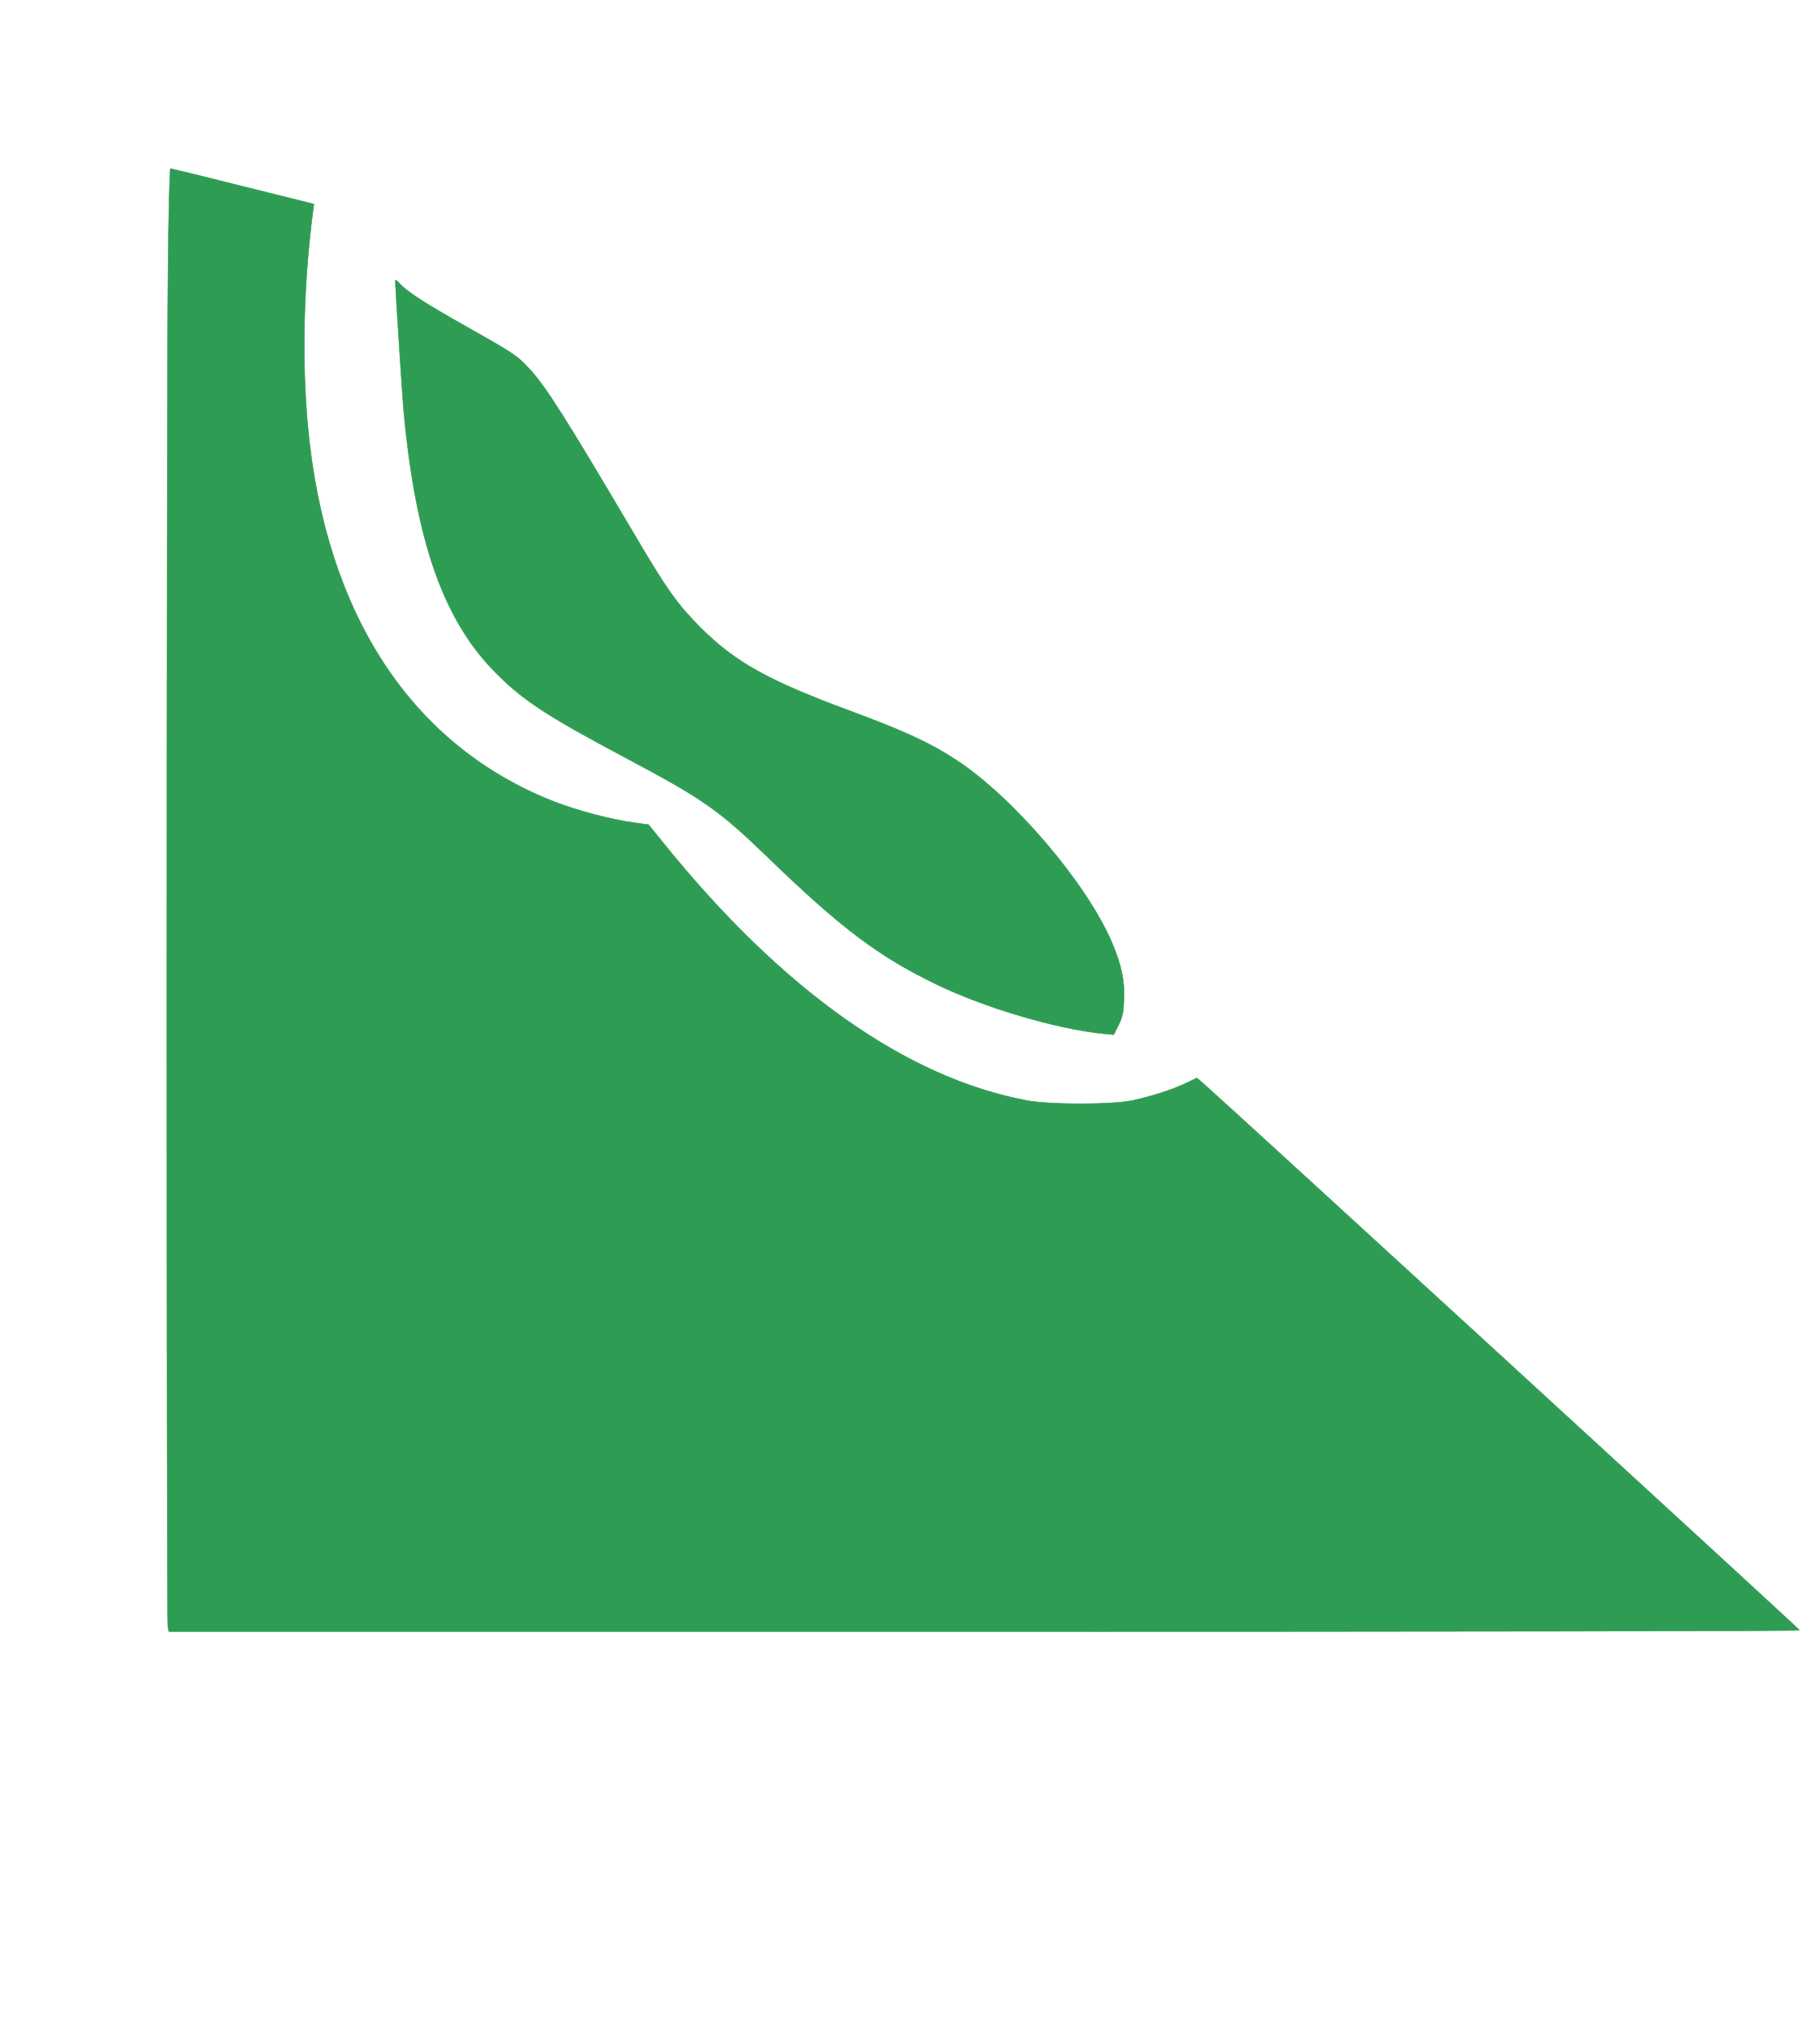
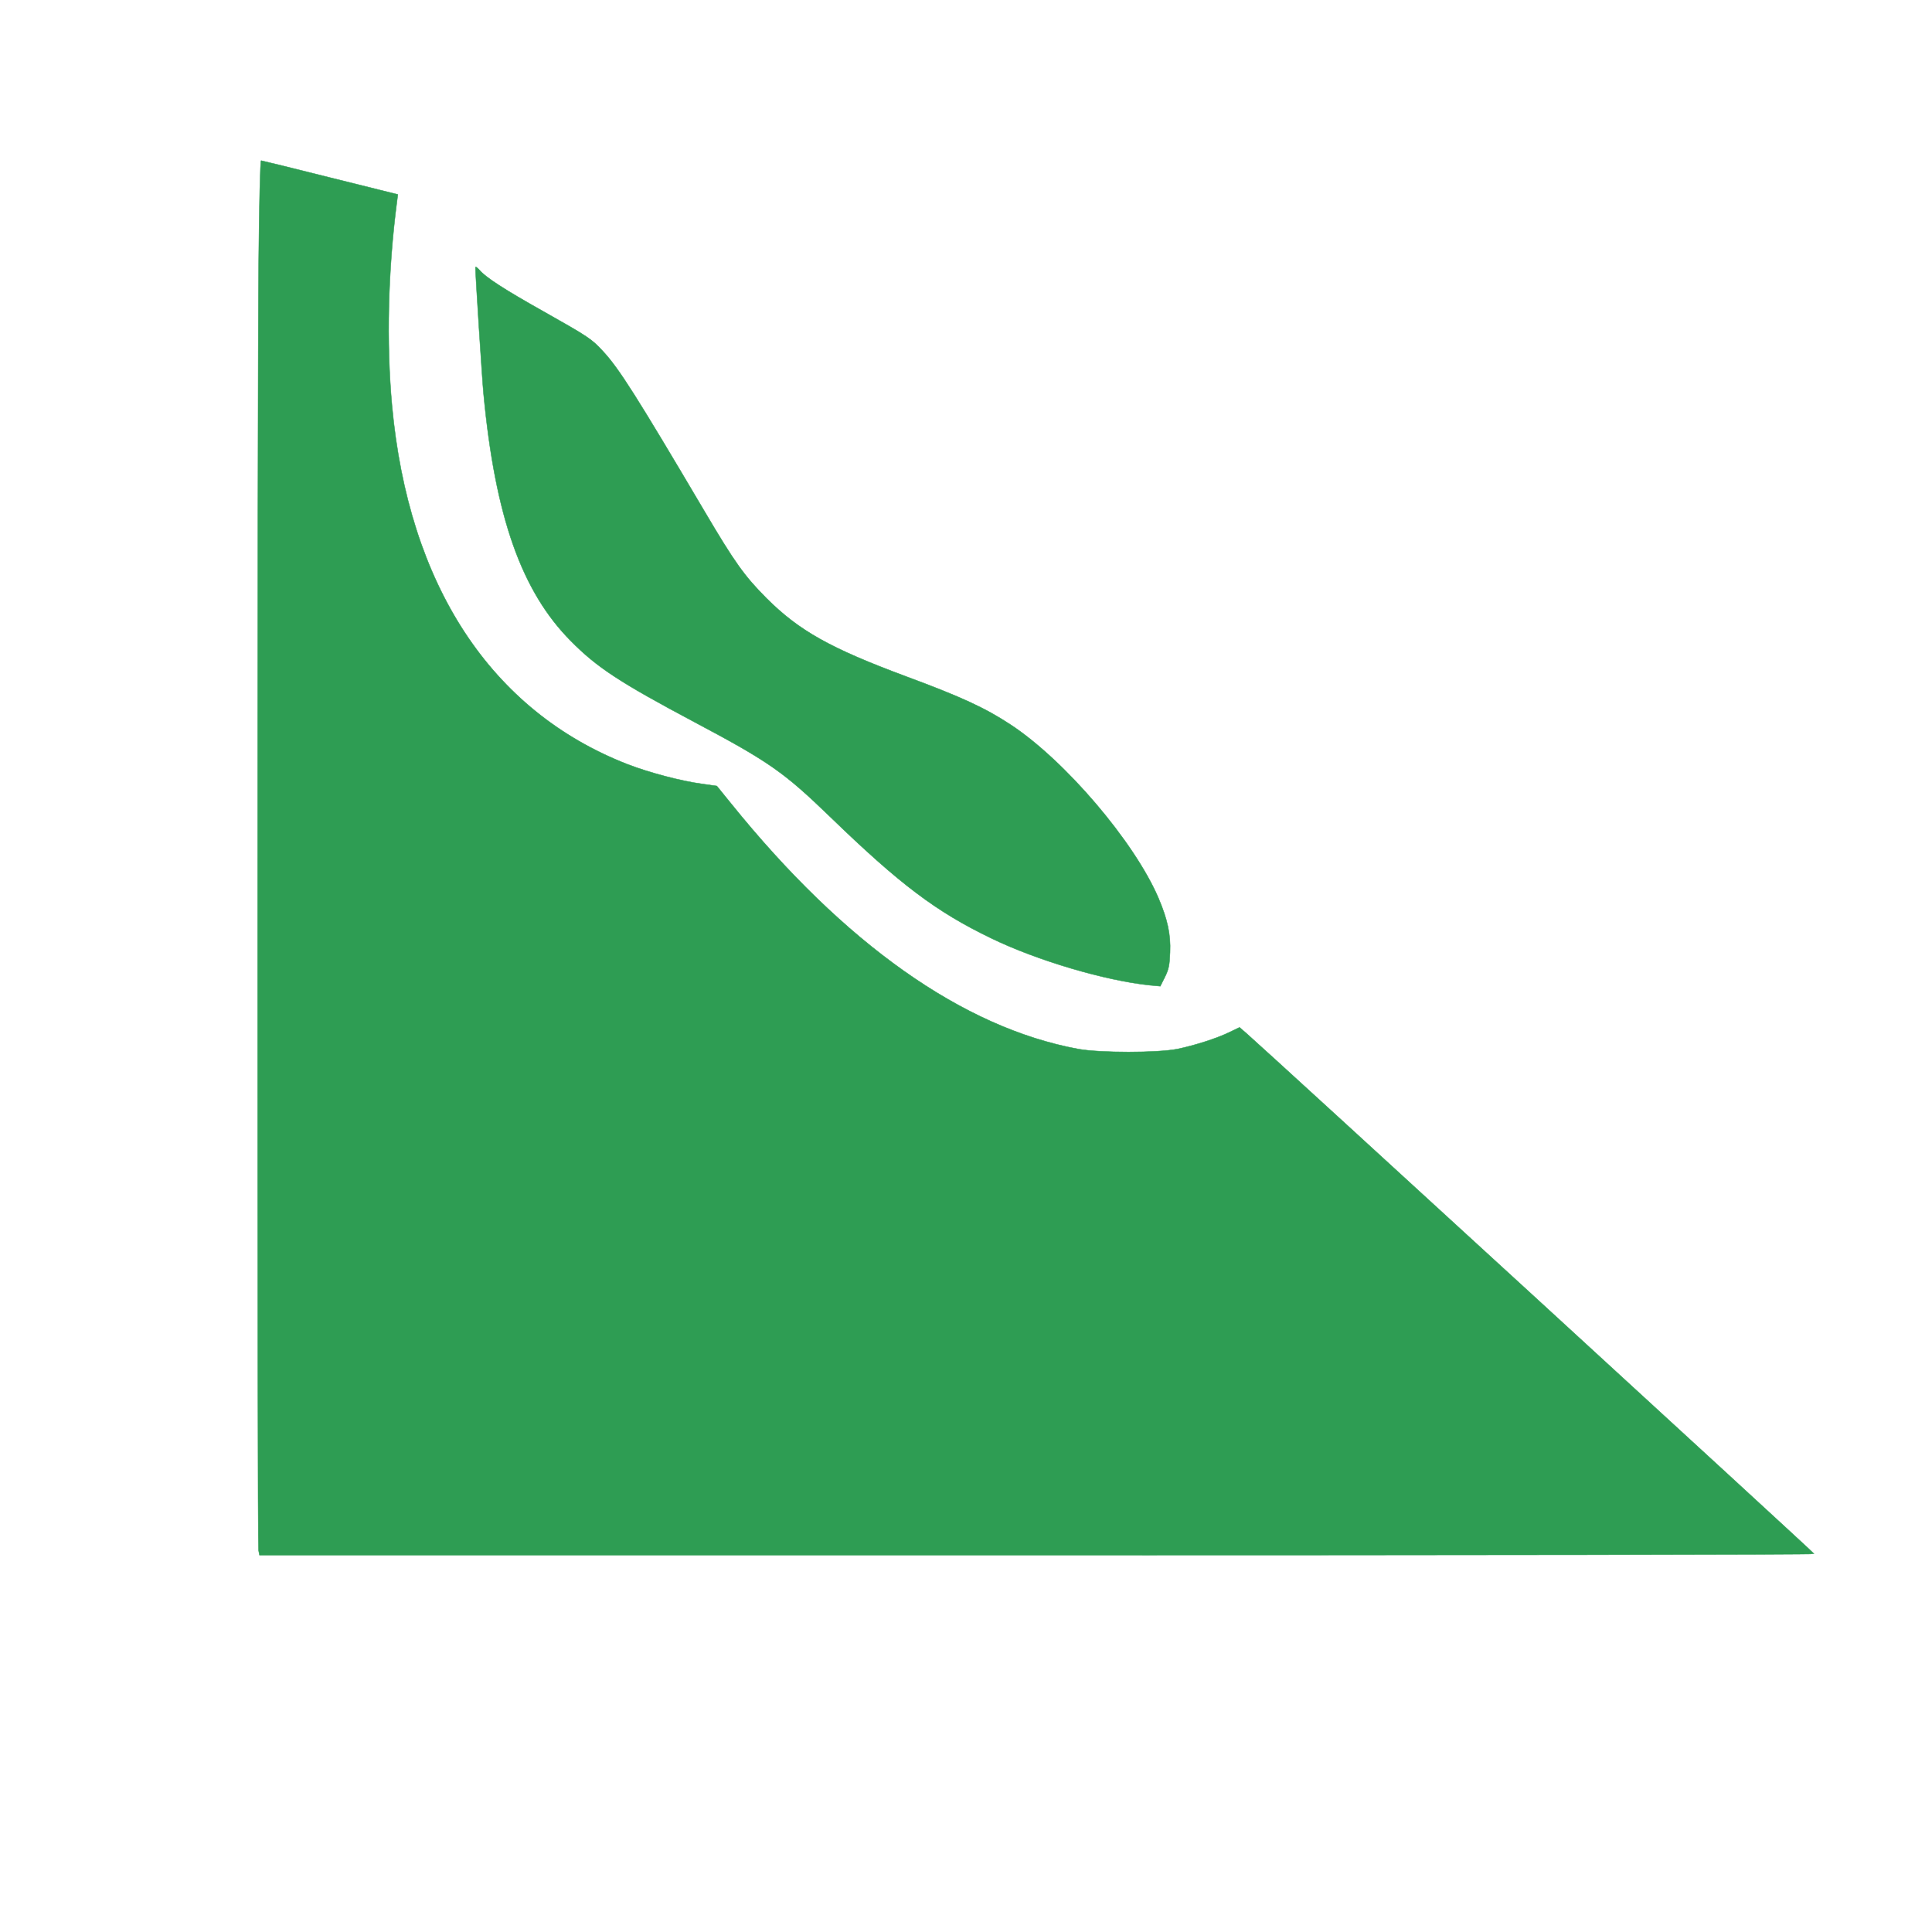
- <svg xmlns="http://www.w3.org/2000/svg" width="1091pt" height="1215pt" version="1.0" viewBox="0 0 1091 1215">
+ <svg xmlns="http://www.w3.org/2000/svg" width="20" height="20" version="1.0" viewBox="0 0 1091 1215">
  <g transform="translate(100,978) scale(0.1,-0.1)" fill="#2e9d53" stroke="#2e9d53" stroke-width="2.638">
    <path d="M7 8148 c-9 -791 -9 -8075 -1 -8117 l6 -31 4889 0 c2689 0 4889 3 4888 8 0 6 -3462 3180 -3571 3274 l-43 37 -60 -29 c-79 -39 -219 -84 -330 -107 -126 -25 -488 -25 -625 0 -725 134 -1471 662 -2182 1543 l-90 111 -92 13 c-134 18 -334 71 -471 124 -858 335 -1376 1125 -1480 2256 -36 396 -25 851 31 1281 l6 46 -426 106 c-234 59 -430 107 -434 107 -5 0 -12 -280 -15 -622z" />
    <path d="M1370 8098 c0 -44 42 -702 51 -793 73 -774 239 -1244 549 -1556 165 -167 307 -260 783 -513 467 -248 558 -313 848 -593 439 -425 667 -597 1014 -764 289 -140 716 -266 997 -295 l65 -6 29 58 c24 49 29 74 32 155 5 113 -16 208 -73 342 -152 354 -588 865 -930 1090 -160 105 -306 173 -660 304 -473 176 -670 286 -876 492 -138 139 -199 224 -390 548 -427 723 -536 895 -637 1004 -71 77 -90 90 -372 249 -253 142 -366 216 -405 262 -14 16 -25 23 -25 16z" />
  </g>
</svg>
